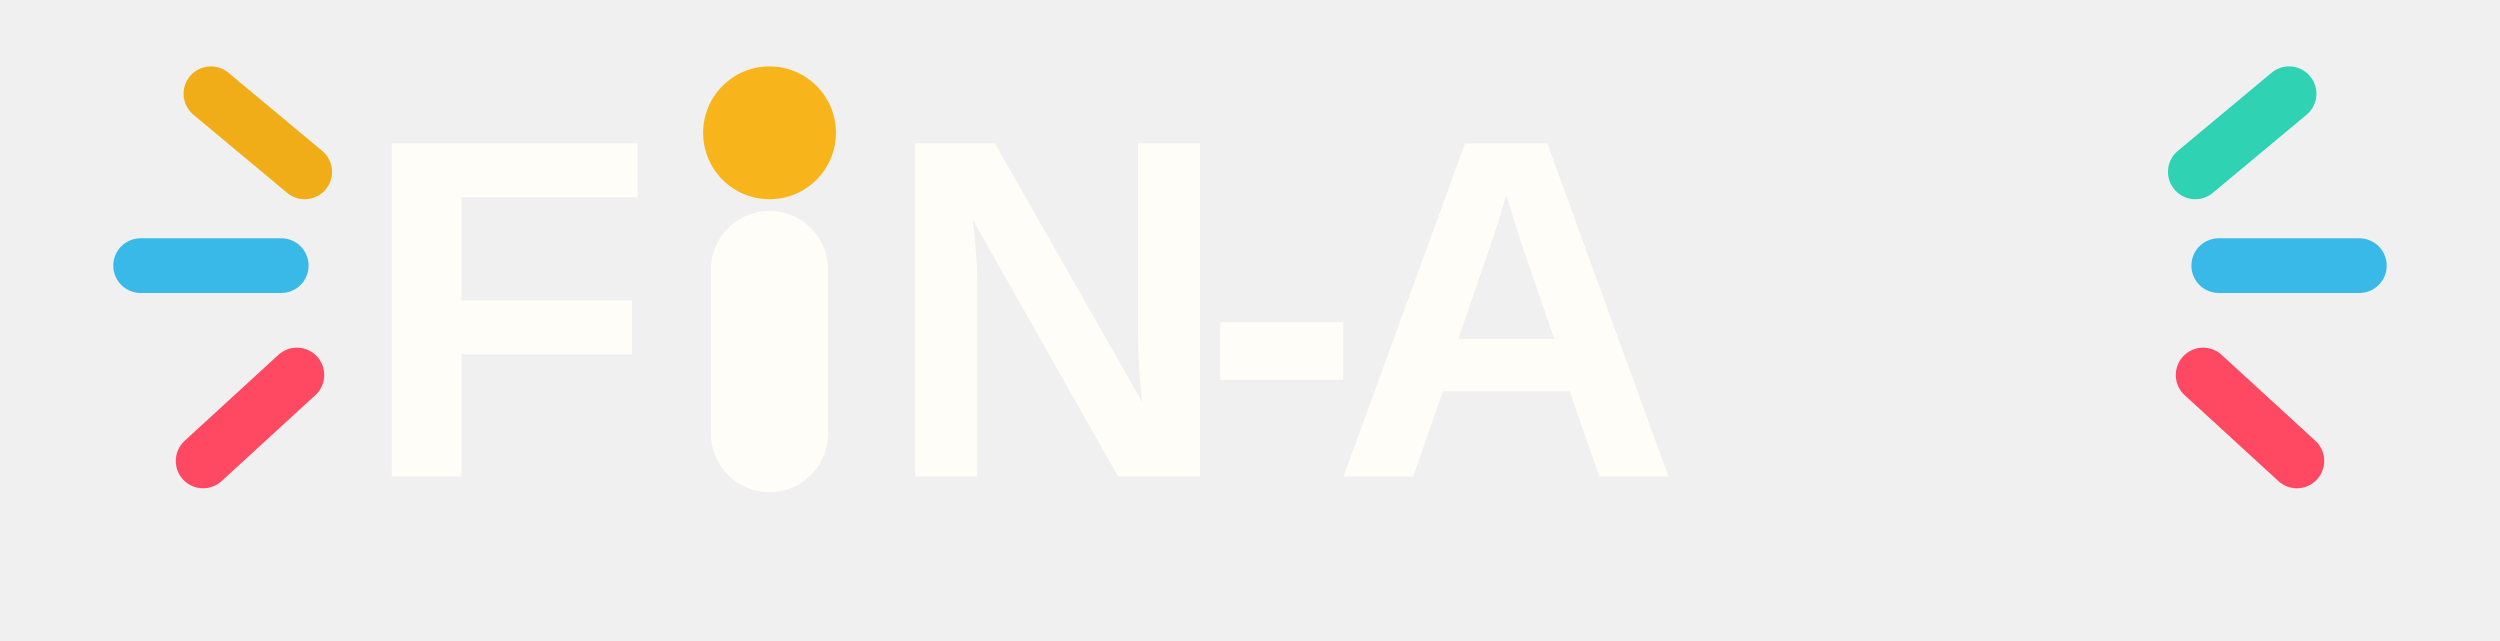
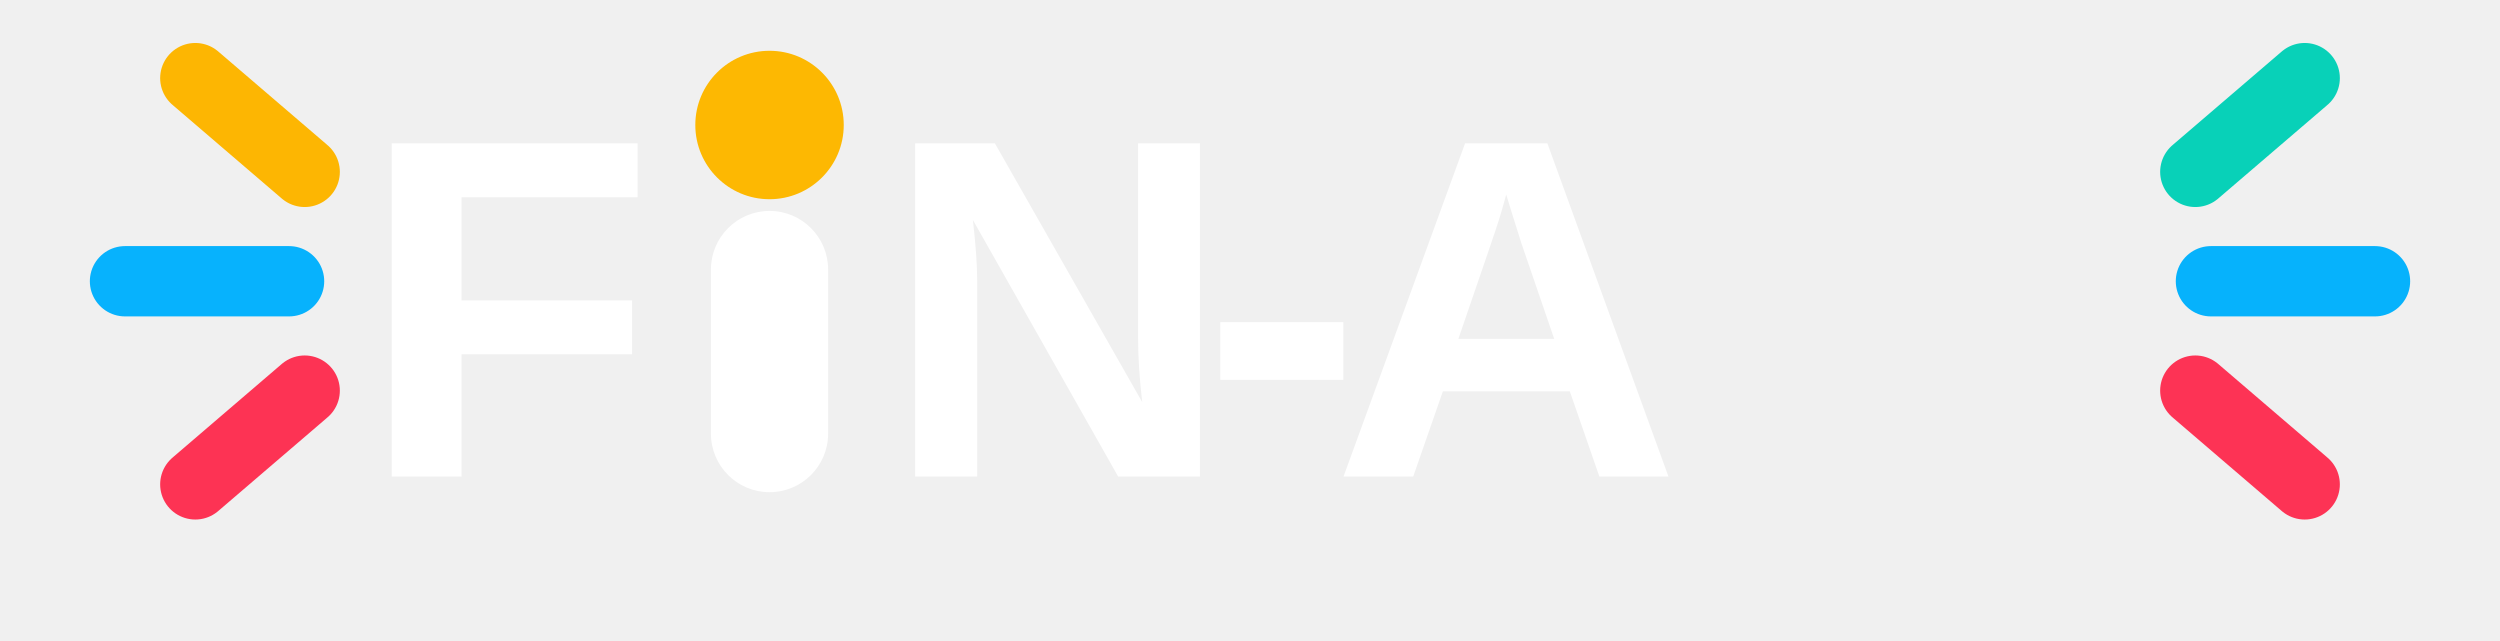
<svg xmlns="http://www.w3.org/2000/svg" viewBox="0 0 320 82" role="img" aria-labelledby="title">
-   <g fill="none" stroke-linecap="round" stroke-width="7">
-     <path d="M36 34H18" stroke="#38B9E8" />
-     <path d="M39 22L27 12" stroke="#F1AD18" />
-     <path d="M38 48L26 59" stroke="#FF4962" />
-     <path d="M284 34H302" stroke="#38B9E8" />
-     <path d="M281 22L293 12" stroke="#2FD3B4" />
-     <path d="M282 48L294 59" stroke="#FF4962" />
+   <g fill="none" stroke-linecap="round" stroke-width="9">
+     <path d="M39 22L25 10" stroke="#FDB602" />
+     <path d="M37 36H16" stroke="#07B2FD" />
+     <path d="M39 50L25 62" stroke="#FD3354" />
+     <path d="M281 22L295 10" stroke="#08D1B8" />
+     <path d="M283 36H304" stroke="#06B2FC" />
+     <path d="M281 50L295 62" stroke="#FD3355" />
  </g>
-   <text x="46" y="61" fill="#FFFDF8" font-family="Arial Rounded MT Bold, Arial, sans-serif" font-size="62" font-weight="900" letter-spacing="-4">F</text>
-   <rect x="91" y="27" width="15" height="36" rx="7.5" fill="#FFFDF8" />
-   <circle cx="98.5" cy="17" r="8.5" fill="#F7B51B" />
-   <text x="113" y="61" fill="#FFFDF8" font-family="Arial Rounded MT Bold, Arial, sans-serif" font-size="62" font-weight="900" letter-spacing="-4">N-A</text>
+   <text x="46" y="61" fill="#FFFFFF" font-family="Arial Rounded MT Bold, Arial, sans-serif" font-size="62" font-weight="900" letter-spacing="-4">F</text>
+   <rect x="91" y="27" width="15" height="36" rx="7.5" fill="#FFFFFF" />
+   <circle cx="98.5" cy="16" r="9.5" fill="#FDB802" />
+   <text x="113" y="61" fill="#FFFFFF" font-family="Arial Rounded MT Bold, Arial, sans-serif" font-size="62" font-weight="900" letter-spacing="-4">N-A</text>
</svg>
